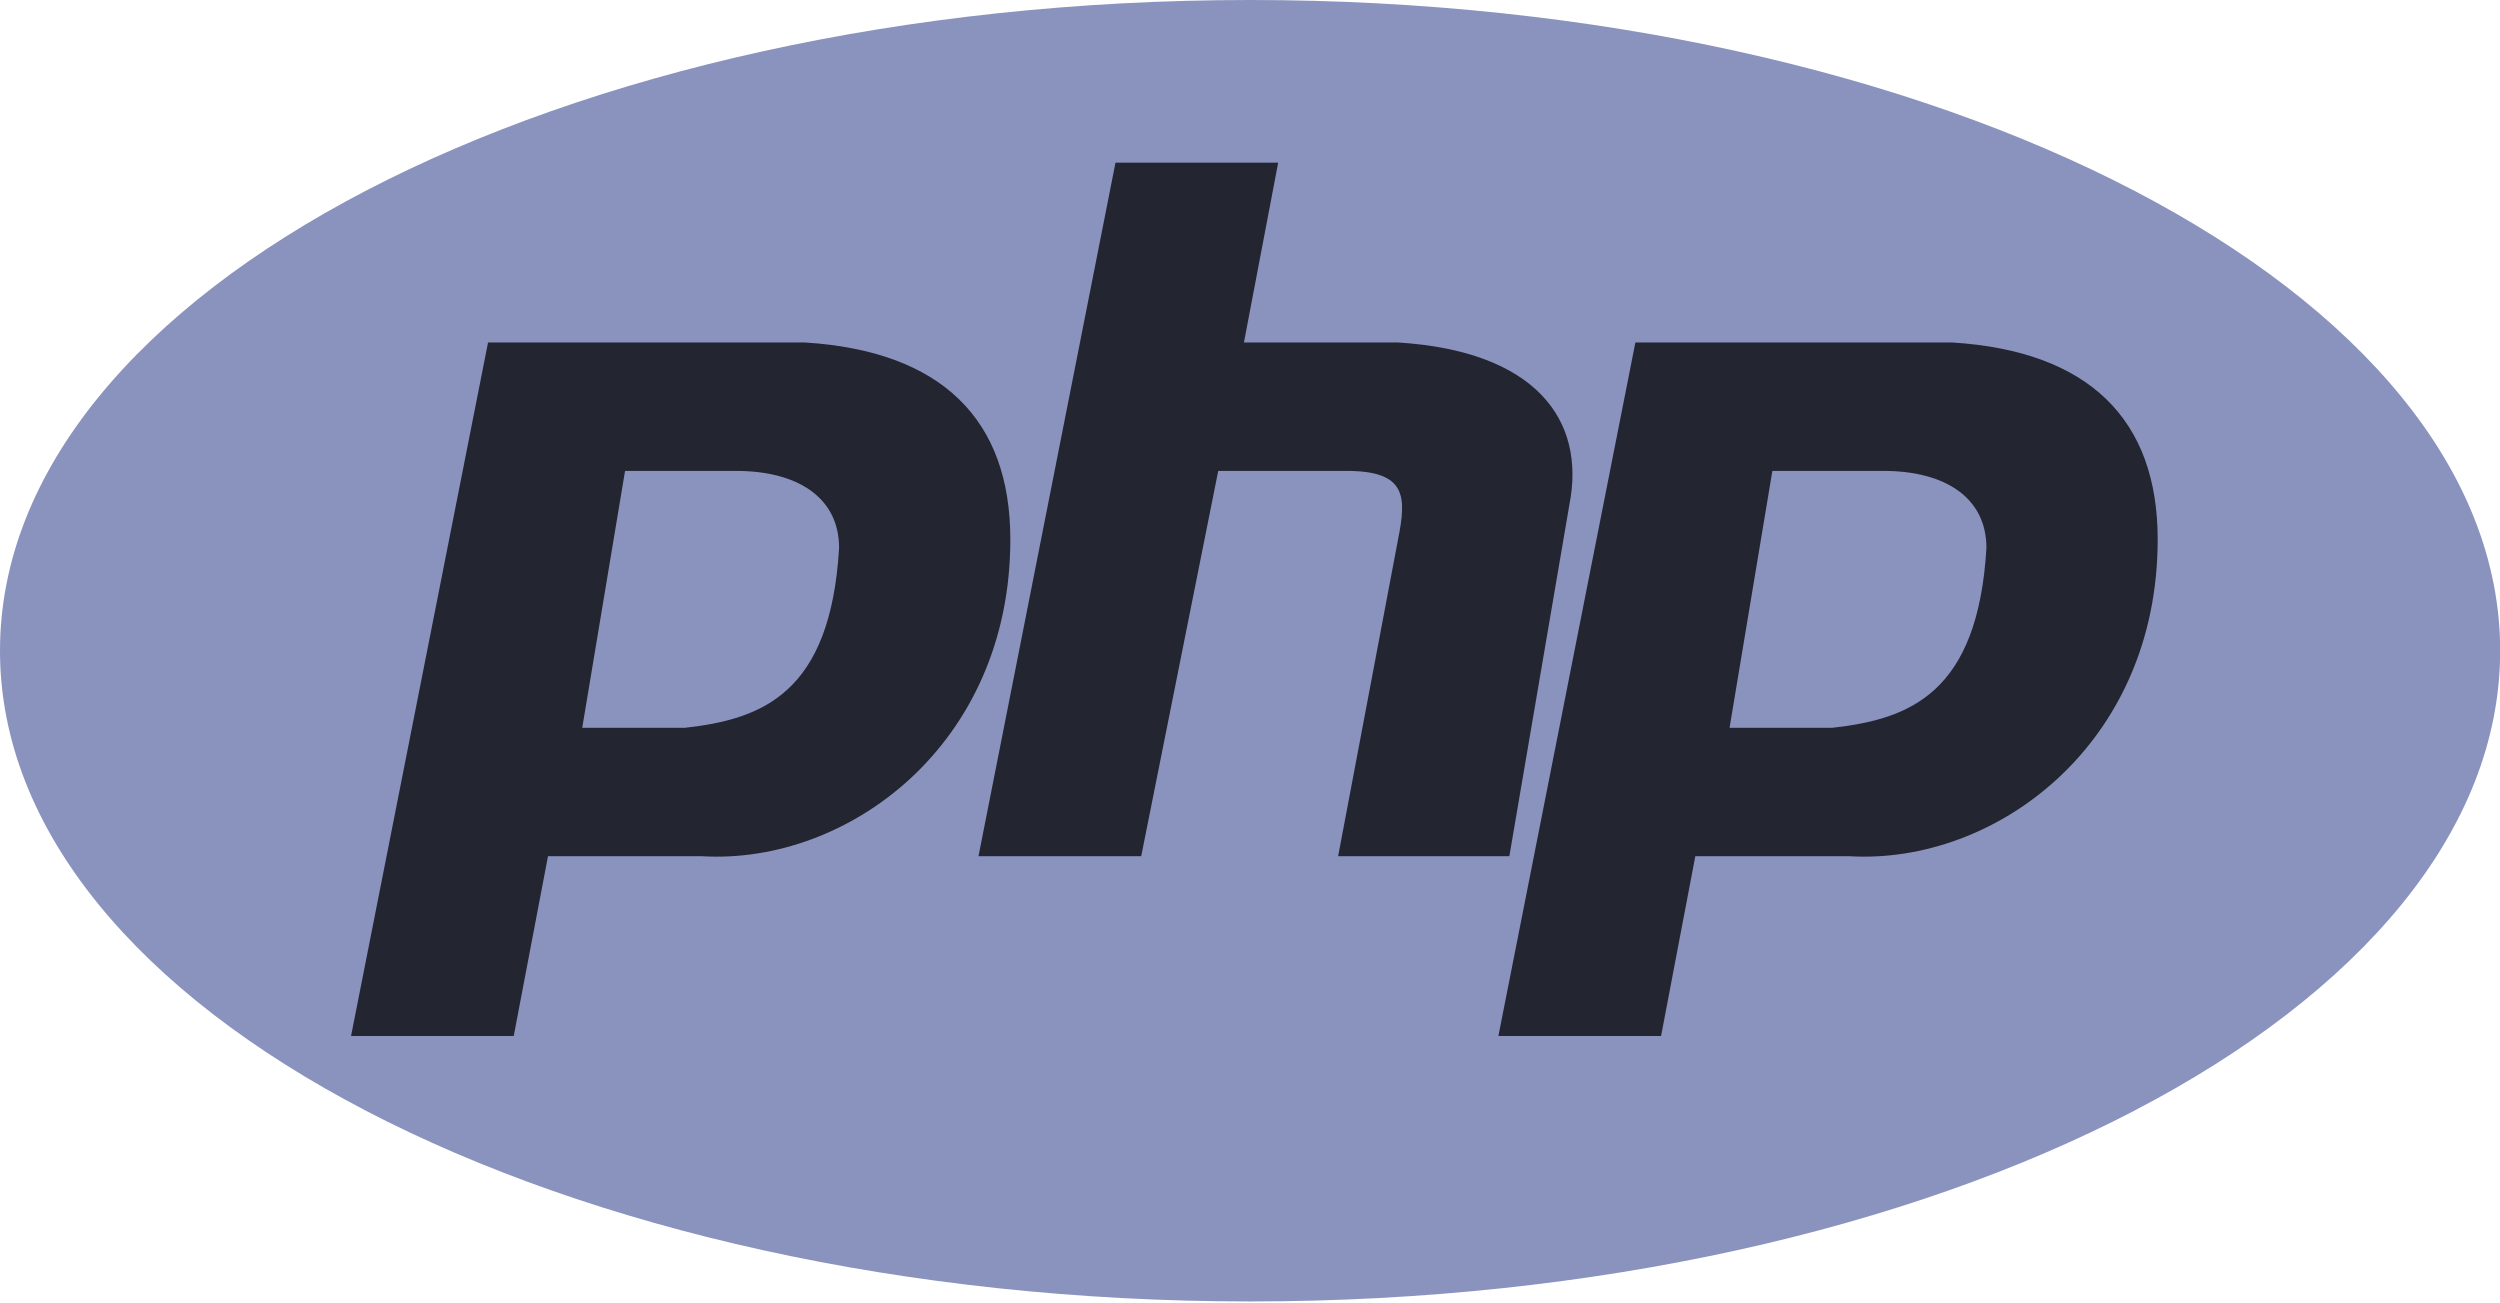
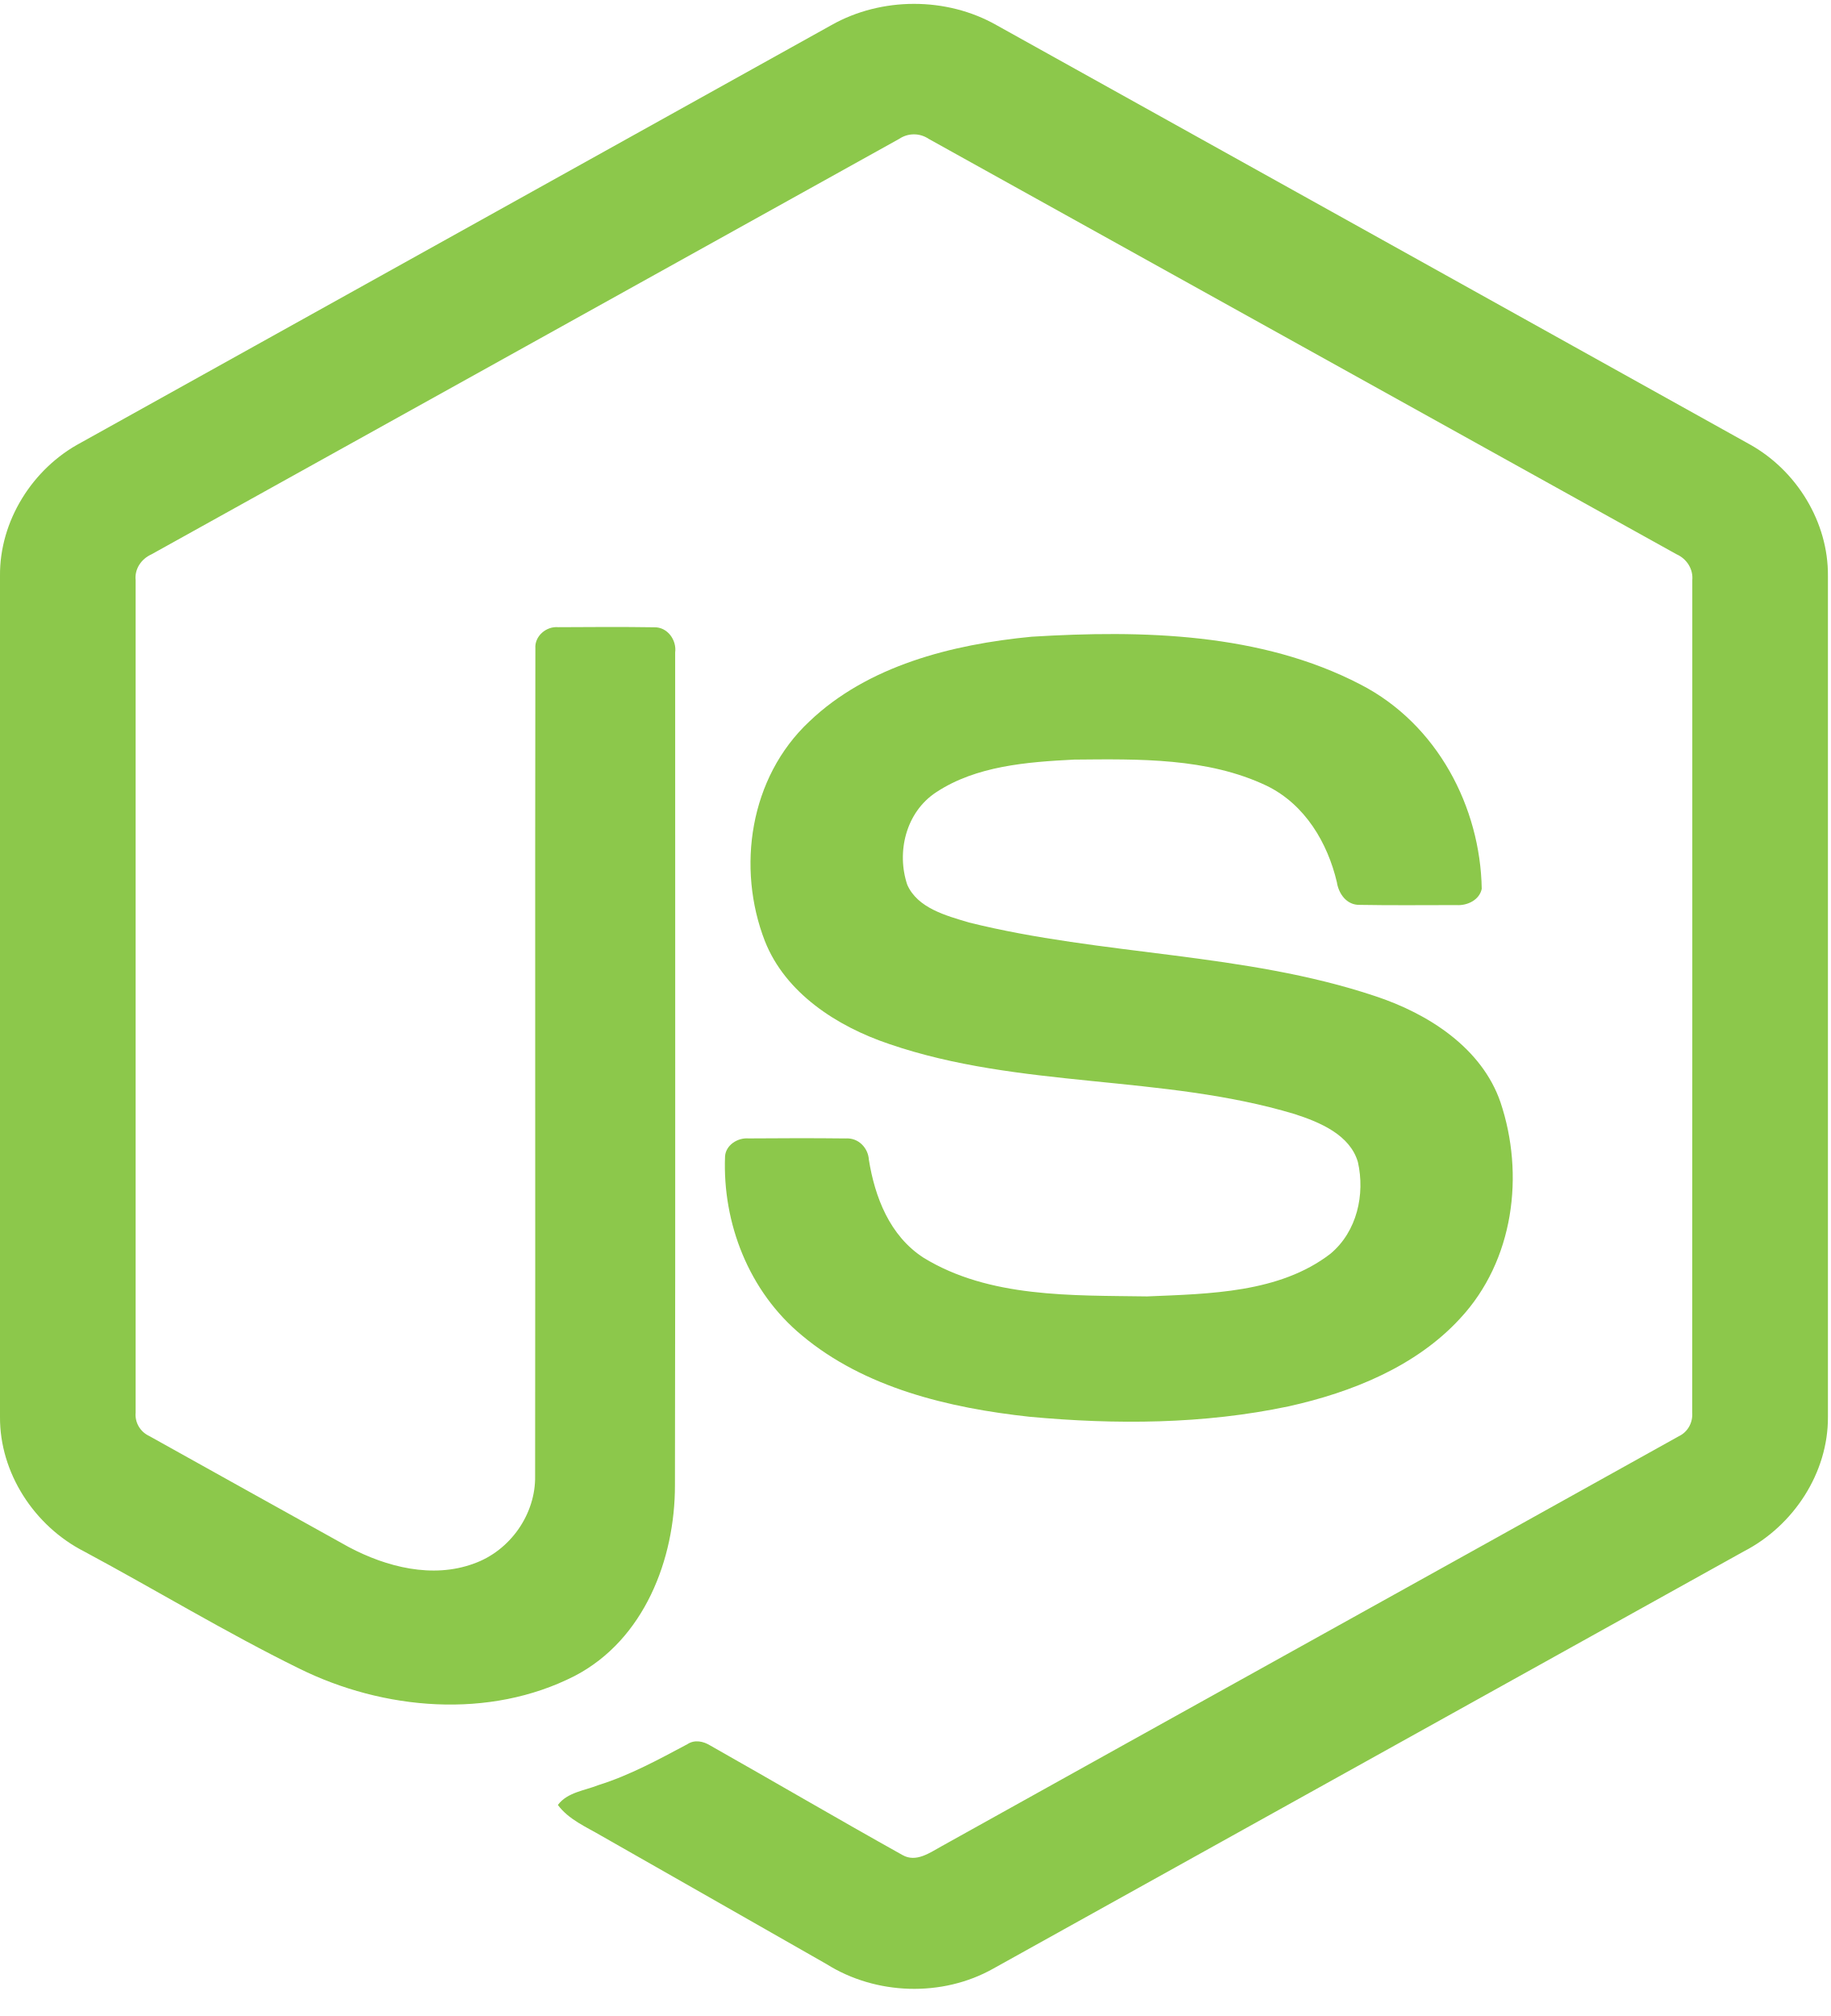
- <svg xmlns="http://www.w3.org/2000/svg" width="96px" height="50px" viewBox="0 0 96 50" version="1.1">
+ <svg xmlns="http://www.w3.org/2000/svg" width="59px" height="65px" viewBox="0 0 59 65" version="1.1">
  <g id="Page-1" stroke="none" stroke-width="1" fill="none" fill-rule="evenodd">
-     <g id="WEBSITE-DEVELOPMENT-" transform="translate(-1048, -4271)" fill-rule="nonzero">
-       <g id="Group-18" transform="translate(1048, 4271)">
-         <g id="php-1">
-           <ellipse id="Oval" fill="#8993BE" cx="48.003" cy="24.988" rx="48.003" ry="24.988" />
-           <path d="M30.906,13.151 C36.166,13.48 38.797,16.11 38.797,20.714 C38.797,28.605 32.55,33.208 26.96,32.879 L21.043,32.879 L19.727,39.783 L13.48,39.783 L18.741,13.151 L30.906,13.151 Z M28.276,18.083 L24.002,18.083 L22.358,27.947 L26.303,27.947 C29.262,27.618 31.892,26.632 32.221,21.042 C32.221,19.07 30.577,18.083 28.276,18.083 L28.276,18.083 Z M74.964,13.151 C80.224,13.48 82.855,16.11 82.855,20.714 C82.855,28.605 76.608,33.208 71.018,32.879 L65.1,32.879 L63.785,39.783 L57.538,39.783 L62.799,13.151 L74.964,13.151 Z M49.082,6.247 L47.767,13.151 L53.685,13.151 C58.946,13.48 60.918,16.11 60.261,19.398 L57.959,32.879 L51.384,32.879 L53.685,20.714 C54.014,19.07 54.014,18.083 51.712,18.083 L46.78,18.083 L43.822,32.879 L37.574,32.879 L42.835,6.247 L49.082,6.247 Z M72.334,18.083 L68.059,18.083 L66.415,27.947 L70.361,27.947 C73.32,27.618 75.95,26.632 76.279,21.042 C76.279,19.07 74.635,18.083 72.334,18.083 L72.334,18.083 Z" id="Shape" fill="#232531" />
+     <g id="Enterprise-Video-Solution" transform="translate(-522, -3895)" fill="#8CC84B" fill-rule="nonzero">
+       <g id="Group-3" transform="translate(522, 3895.125)">
+         <g id="nodejs-icon">
+           <path d="M26.802,0.683 C28.412,-0.226 30.509,-0.23 32.117,0.683 C40.21,5.19 48.305,9.69 56.396,14.2 C57.918,15.045 58.936,16.715 58.921,18.443 L58.921,45.56 C58.932,47.36 57.813,49.07 56.208,49.896 C48.142,54.378 40.08,58.866 32.015,63.348 C30.372,64.274 28.233,64.203 26.641,63.201 C24.223,61.819 21.801,60.444 19.382,59.064 C18.888,58.774 18.331,58.542 17.982,58.07 C18.291,57.66 18.842,57.609 19.29,57.43 C20.3,57.114 21.227,56.606 22.154,56.113 C22.389,55.955 22.675,56.016 22.9,56.157 C24.967,57.326 27.017,58.528 29.092,59.686 C29.534,59.938 29.982,59.603 30.361,59.396 C38.276,54.986 46.201,50.593 54.115,46.182 C54.408,46.043 54.57,45.737 54.546,45.42 C54.552,36.475 54.548,27.528 54.549,18.582 C54.582,18.223 54.372,17.893 54.042,17.746 C46.004,13.284 37.97,8.815 29.934,4.352 C29.649,4.159 29.273,4.158 28.987,4.351 C20.95,8.815 12.918,13.288 4.881,17.749 C4.553,17.897 4.333,18.221 4.372,18.582 C4.373,27.528 4.372,36.475 4.372,45.421 C4.343,45.738 4.518,46.038 4.809,46.174 C6.953,47.373 9.101,48.563 11.247,49.758 C12.456,50.399 13.94,50.78 15.272,50.289 C16.448,49.873 17.271,48.691 17.249,47.461 C17.26,38.568 17.243,29.673 17.257,20.781 C17.228,20.386 17.608,20.06 17.997,20.097 C19.028,20.091 20.06,20.084 21.09,20.1 C21.52,20.091 21.816,20.516 21.763,20.913 C21.759,29.863 21.774,38.813 21.756,47.762 C21.759,50.147 20.765,52.743 18.526,53.91 C15.769,55.318 12.361,55.019 9.637,53.669 C7.279,52.509 5.028,51.14 2.712,49.897 C1.102,49.075 -0.011,47.359 0,45.561 L0,18.443 C-0.017,16.679 1.042,14.979 2.611,14.146 C10.676,9.66 18.739,5.171 26.802,0.683 Z" id="Path" />
+           <path d="M33.254,20.404 C36.822,20.186 40.642,20.275 43.853,21.944 C46.339,23.224 47.718,25.909 47.762,28.532 C47.692,28.886 47.303,29.081 46.947,29.057 C45.912,29.056 44.876,29.07 43.841,29.05 C43.402,29.066 43.146,28.682 43.091,28.313 C42.794,27.058 42.073,25.815 40.829,25.209 C38.92,24.301 36.706,24.347 34.624,24.366 C33.104,24.443 31.469,24.568 30.181,25.416 C29.193,26.06 28.892,27.358 29.245,28.403 C29.578,29.154 30.49,29.396 31.237,29.619 C35.537,30.688 40.094,30.581 44.312,31.987 C46.059,32.56 47.767,33.674 48.365,35.411 C49.147,37.739 48.804,40.521 47.061,42.389 C45.647,43.927 43.587,44.764 41.533,45.219 C38.801,45.797 35.965,45.812 33.19,45.555 C30.581,45.272 27.865,44.621 25.851,42.933 C24.129,41.512 23.287,39.299 23.371,37.163 C23.391,36.802 23.769,36.55 24.133,36.58 C25.175,36.572 26.218,36.569 27.261,36.581 C27.677,36.553 27.986,36.895 28.007,37.268 C28.199,38.464 28.673,39.719 29.771,40.428 C31.89,41.726 34.548,41.637 36.975,41.674 C38.985,41.589 41.241,41.563 42.882,40.301 C43.747,39.582 44.004,38.378 43.77,37.342 C43.516,36.467 42.553,36.06 41.726,35.793 C37.481,34.518 32.873,34.98 28.668,33.538 C26.962,32.965 25.311,31.882 24.655,30.217 C23.74,27.86 24.16,24.944 26.086,23.139 C27.964,21.343 30.676,20.651 33.254,20.404 L33.254,20.404 Z" id="Path" />
        </g>
      </g>
    </g>
  </g>
</svg>
